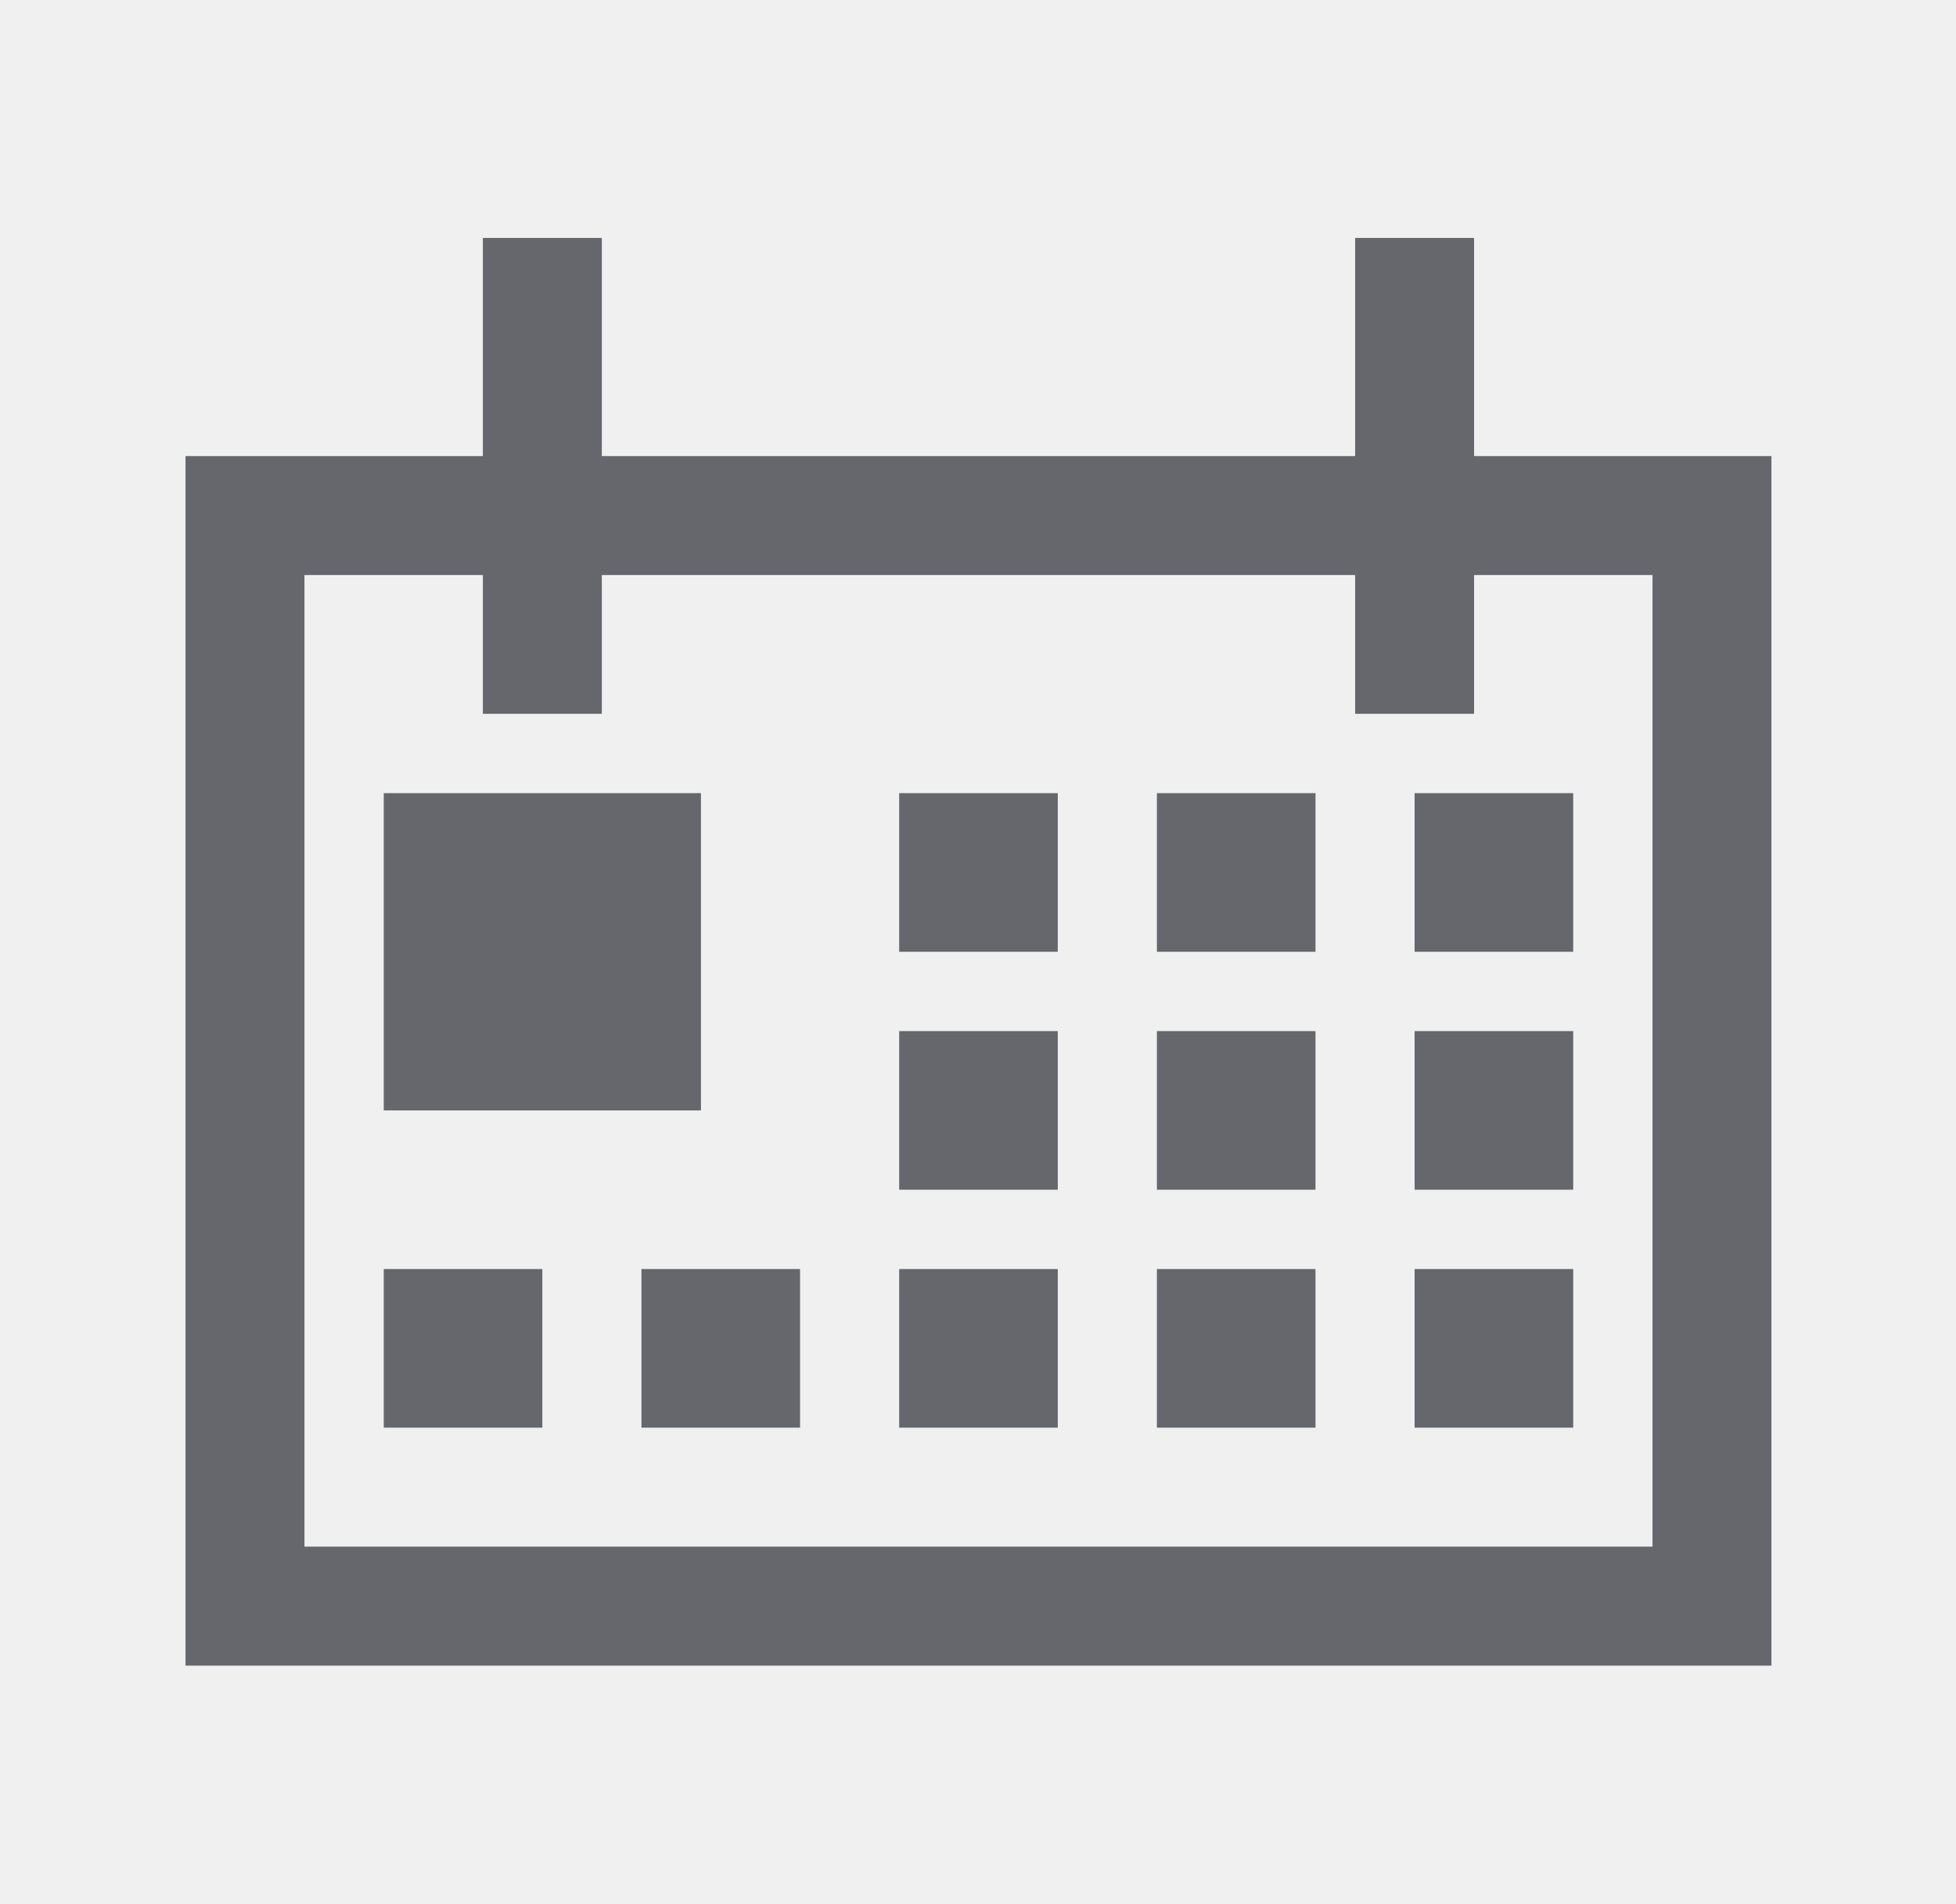
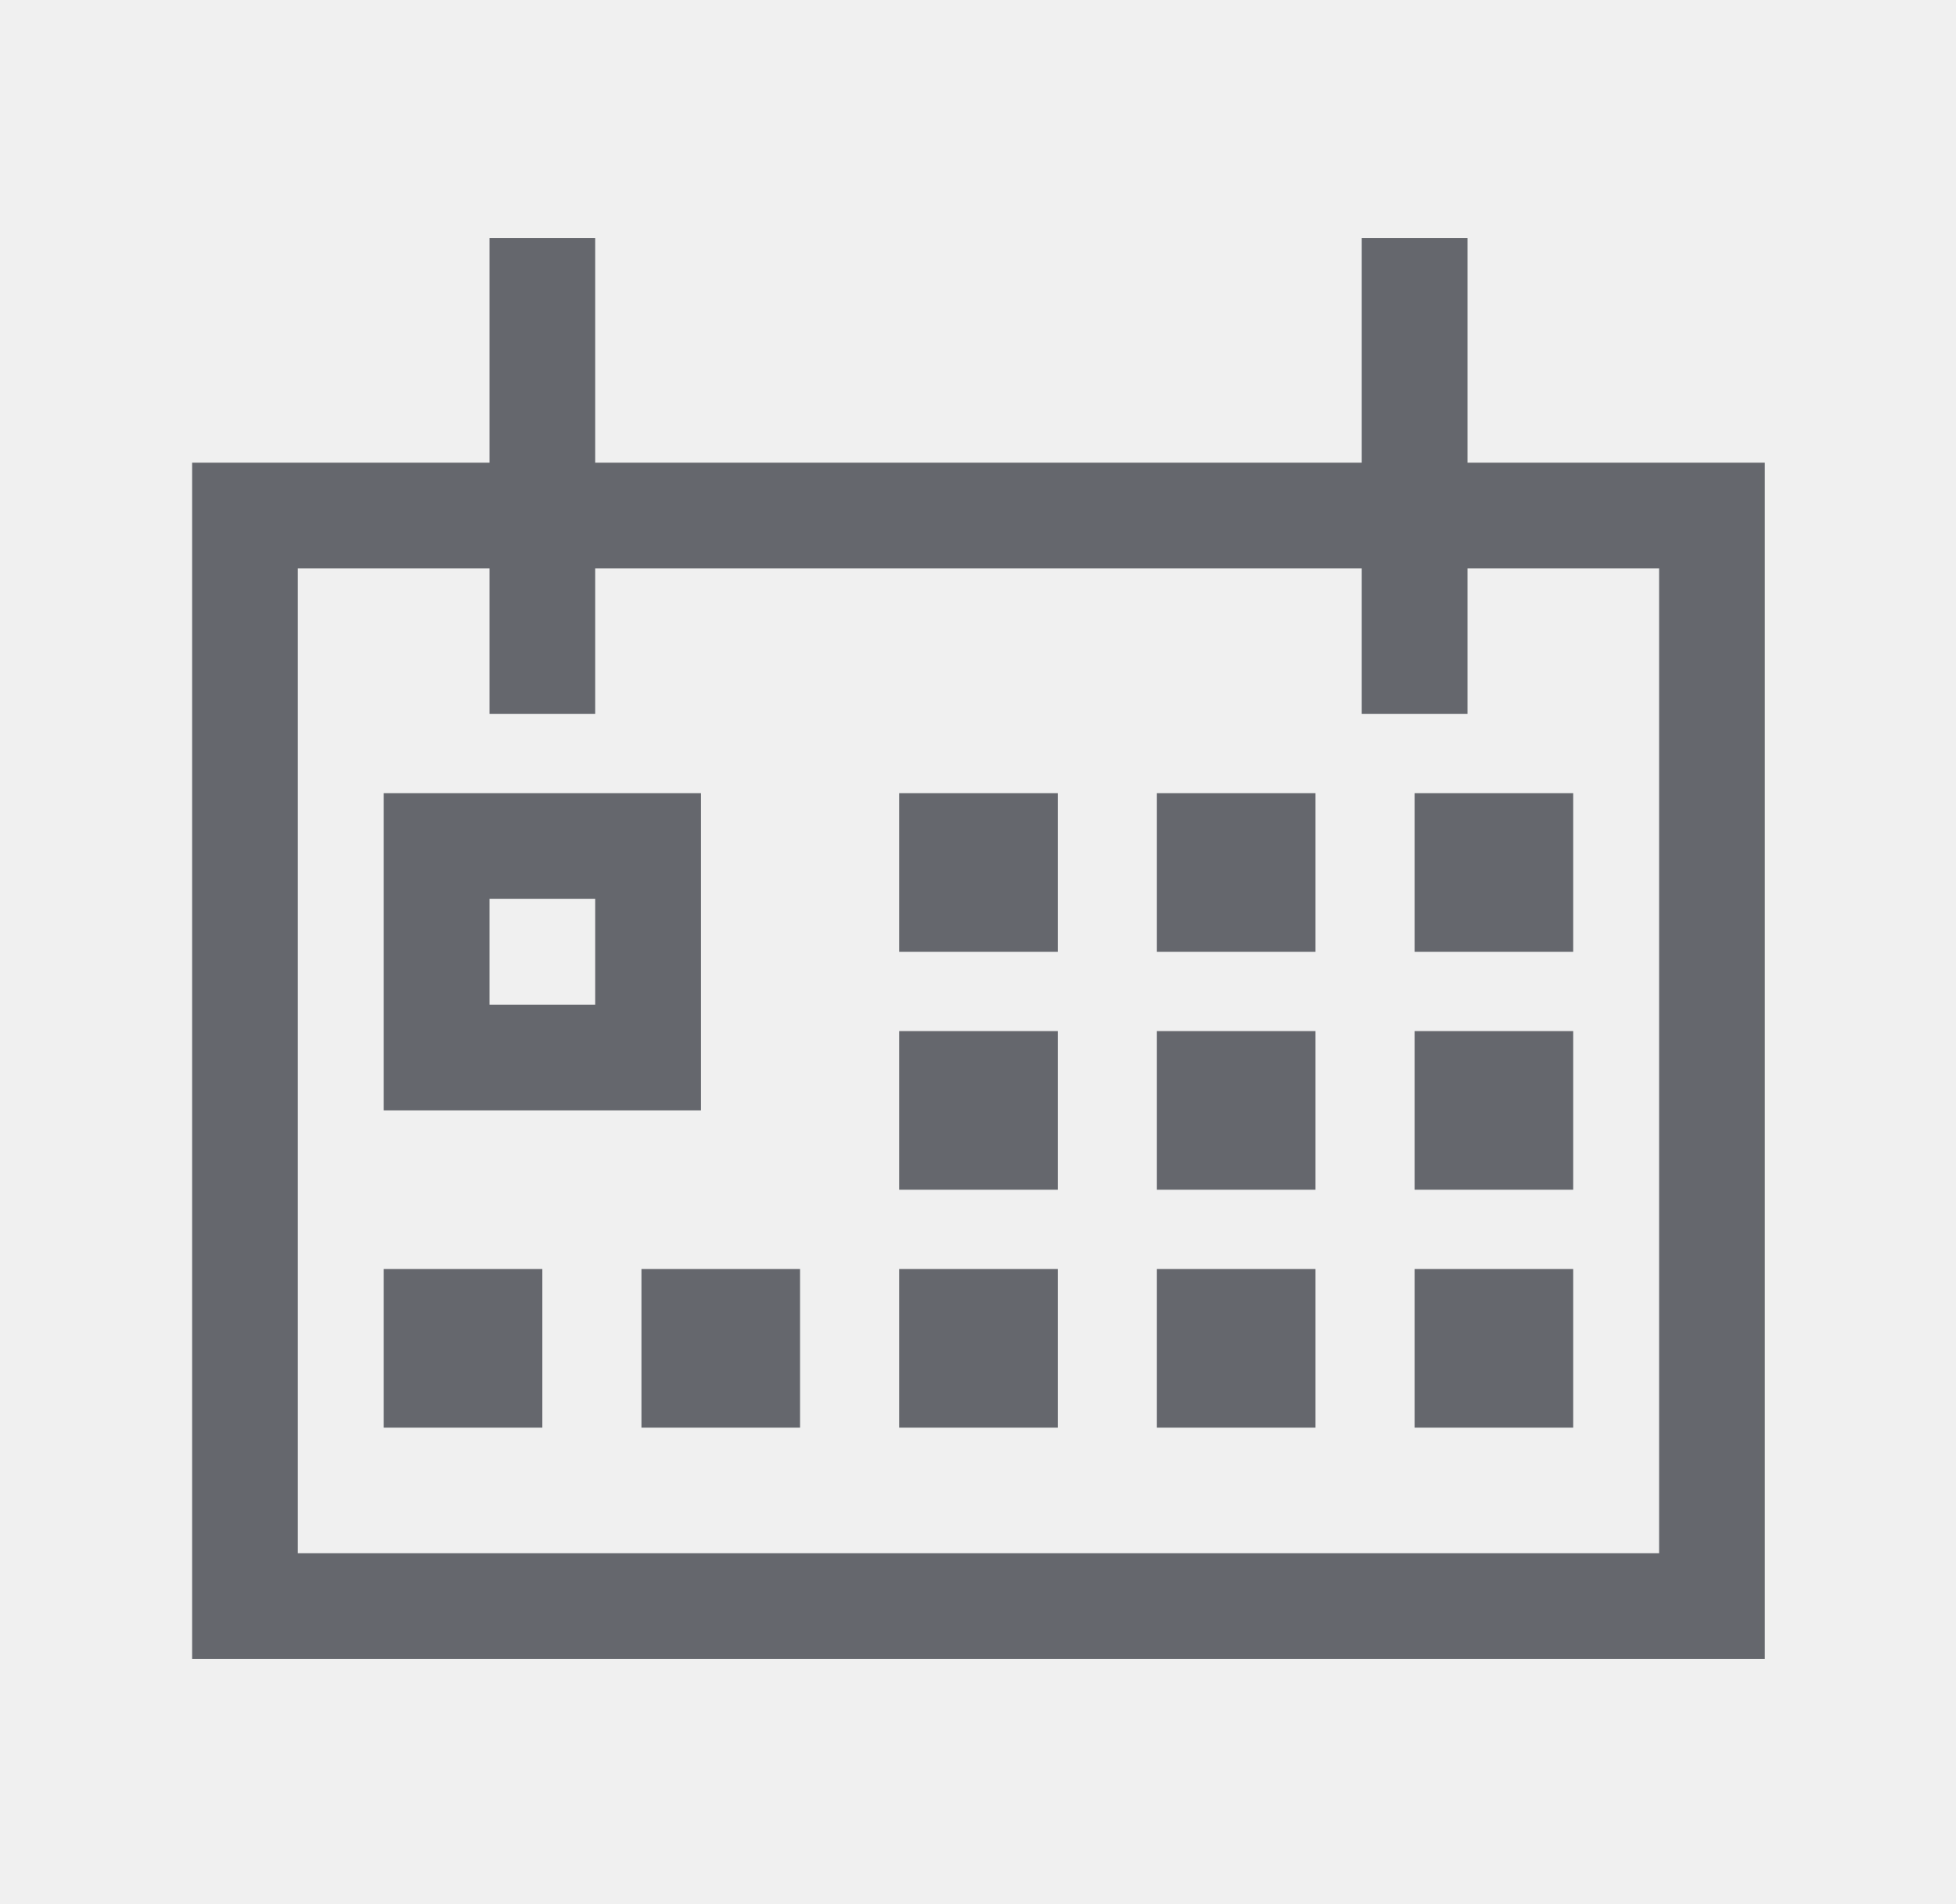
<svg xmlns="http://www.w3.org/2000/svg" width="37" height="36" viewBox="0 0 37 36" fill="none">
-   <g clip-path="url(#clip0_6_1843)">
-     <path d="M32.384 9.75H4.634V30.375H32.384V9.75Z" stroke="#65676D" stroke-width="2.25" stroke-miterlimit="10" />
-     <path d="M10.259 4.5V13.5" stroke="#65676D" stroke-width="2.25" stroke-miterlimit="10" />
-     <path d="M26.759 4.5V13.5" stroke="#65676D" stroke-width="2.25" stroke-miterlimit="10" />
-     <path d="M13.259 15H7.259V21H13.259V15Z" fill="#65676D" />
-     <path d="M20.009 15H17.009V18H20.009V15Z" fill="#65676D" />
-     <path d="M24.884 15H21.884V18H24.884V15Z" fill="#65676D" />
-     <path d="M29.759 15H26.759V18H29.759V15Z" fill="#65676D" />
-     <path d="M20.009 19.5H17.009V22.5H20.009V19.5Z" fill="#65676D" />
-     <path d="M24.884 19.5H21.884V22.5H24.884V19.5Z" fill="#65676D" />
-     <path d="M29.759 19.5H26.759V22.5H29.759V19.5Z" fill="#65676D" />
-     <path d="M20.009 24H17.009V27H20.009V24Z" fill="#65676D" />
-     <path d="M15.134 24H12.134V27H15.134V24Z" fill="#65676D" />
-     <path d="M10.259 24H7.259V27H10.259V24Z" fill="#65676D" />
-     <path d="M24.884 24H21.884V27H24.884V24Z" fill="#65676D" />
-     <path d="M29.759 24H26.759V27H29.759V24Z" fill="#65676D" />
-   </g>
-   <defs>
-     <clipPath id="clip0_6_1843">
-       <rect width="30" height="27" fill="white" transform="translate(3.50867 4.5)" />
-     </clipPath>
-   </defs>
+   <path d="M32.384 9.75H4.634V30.375H32.384V9.75Z" stroke="#65676D" stroke-width="2" stroke-miterlimit="10" />
+   <path d="M10.259 4.5V13.5" stroke="#65676D" stroke-width="2" stroke-miterlimit="10" />
+   <path d="M26.759 4.5V13.5" stroke="#65676D" stroke-width="2" stroke-miterlimit="10" />
+   <path d="M8.259 16H12.259V20H8.259V16Z" stroke="#65676D" stroke-width="2" />
+   <path d="M18.009 16H19.009V17H18.009V16Z" stroke="#65676D" stroke-width="2" />
+   <path d="M22.884 16H23.884V17H22.884V16Z" stroke="#65676D" stroke-width="2" />
+   <path d="M27.759 16H28.759V17H27.759V16Z" stroke="#65676D" stroke-width="2" />
+   <path d="M18.009 20.5H19.009V21.5H18.009V20.5Z" stroke="#65676D" stroke-width="2" />
+   <path d="M22.884 20.5H23.884V21.5H22.884V20.5Z" stroke="#65676D" stroke-width="2" />
+   <path d="M27.759 20.5H28.759V21.5H27.759V20.5Z" stroke="#65676D" stroke-width="2" />
+   <path d="M18.009 25H19.009V26H18.009V25Z" stroke="#65676D" stroke-width="2" />
+   <path d="M13.134 25H14.134V26H13.134V25Z" stroke="#65676D" stroke-width="2" />
+   <path d="M8.259 25H9.259V26H8.259V25Z" stroke="#65676D" stroke-width="2" />
+   <path d="M22.884 25H23.884V26H22.884V25Z" stroke="#65676D" stroke-width="2" />
+   <path d="M27.759 25H28.759V26H27.759V25Z" stroke="#65676D" stroke-width="2" />
+   <clipPath>
+     <rect width="30" height="27" fill="white" transform="translate(3.50867 4.5)" />
+   </clipPath>
</svg>
